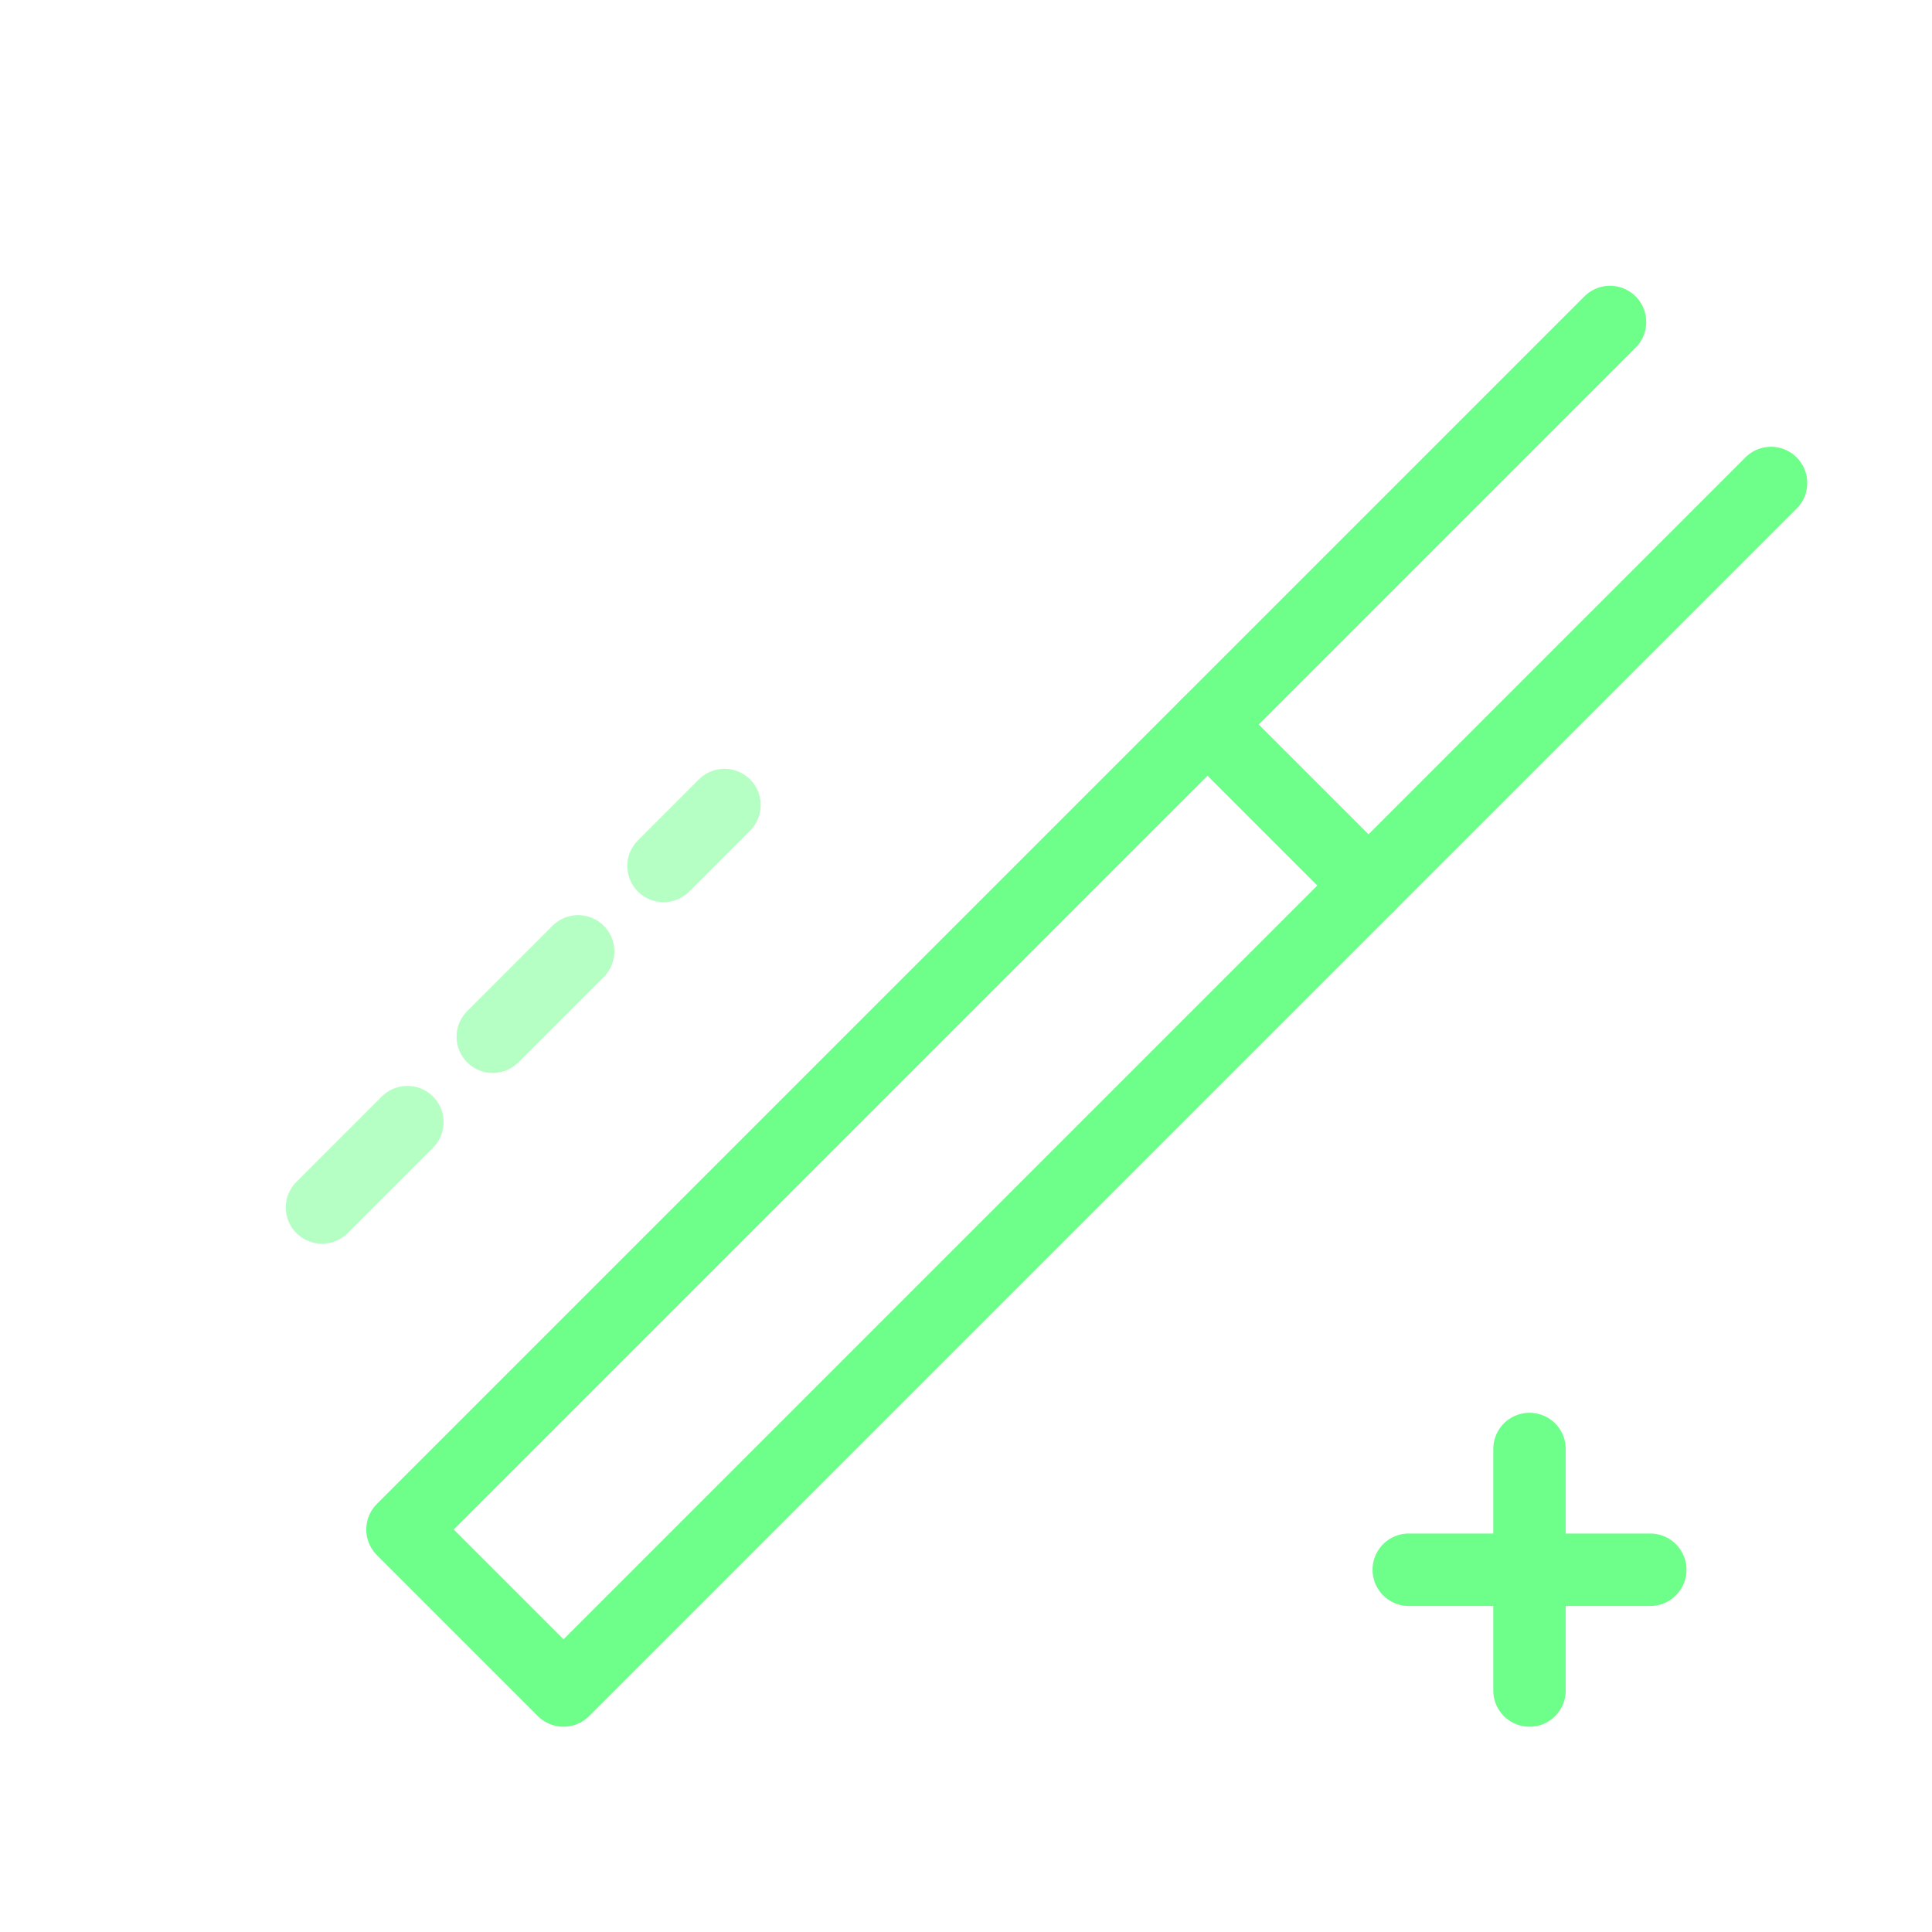
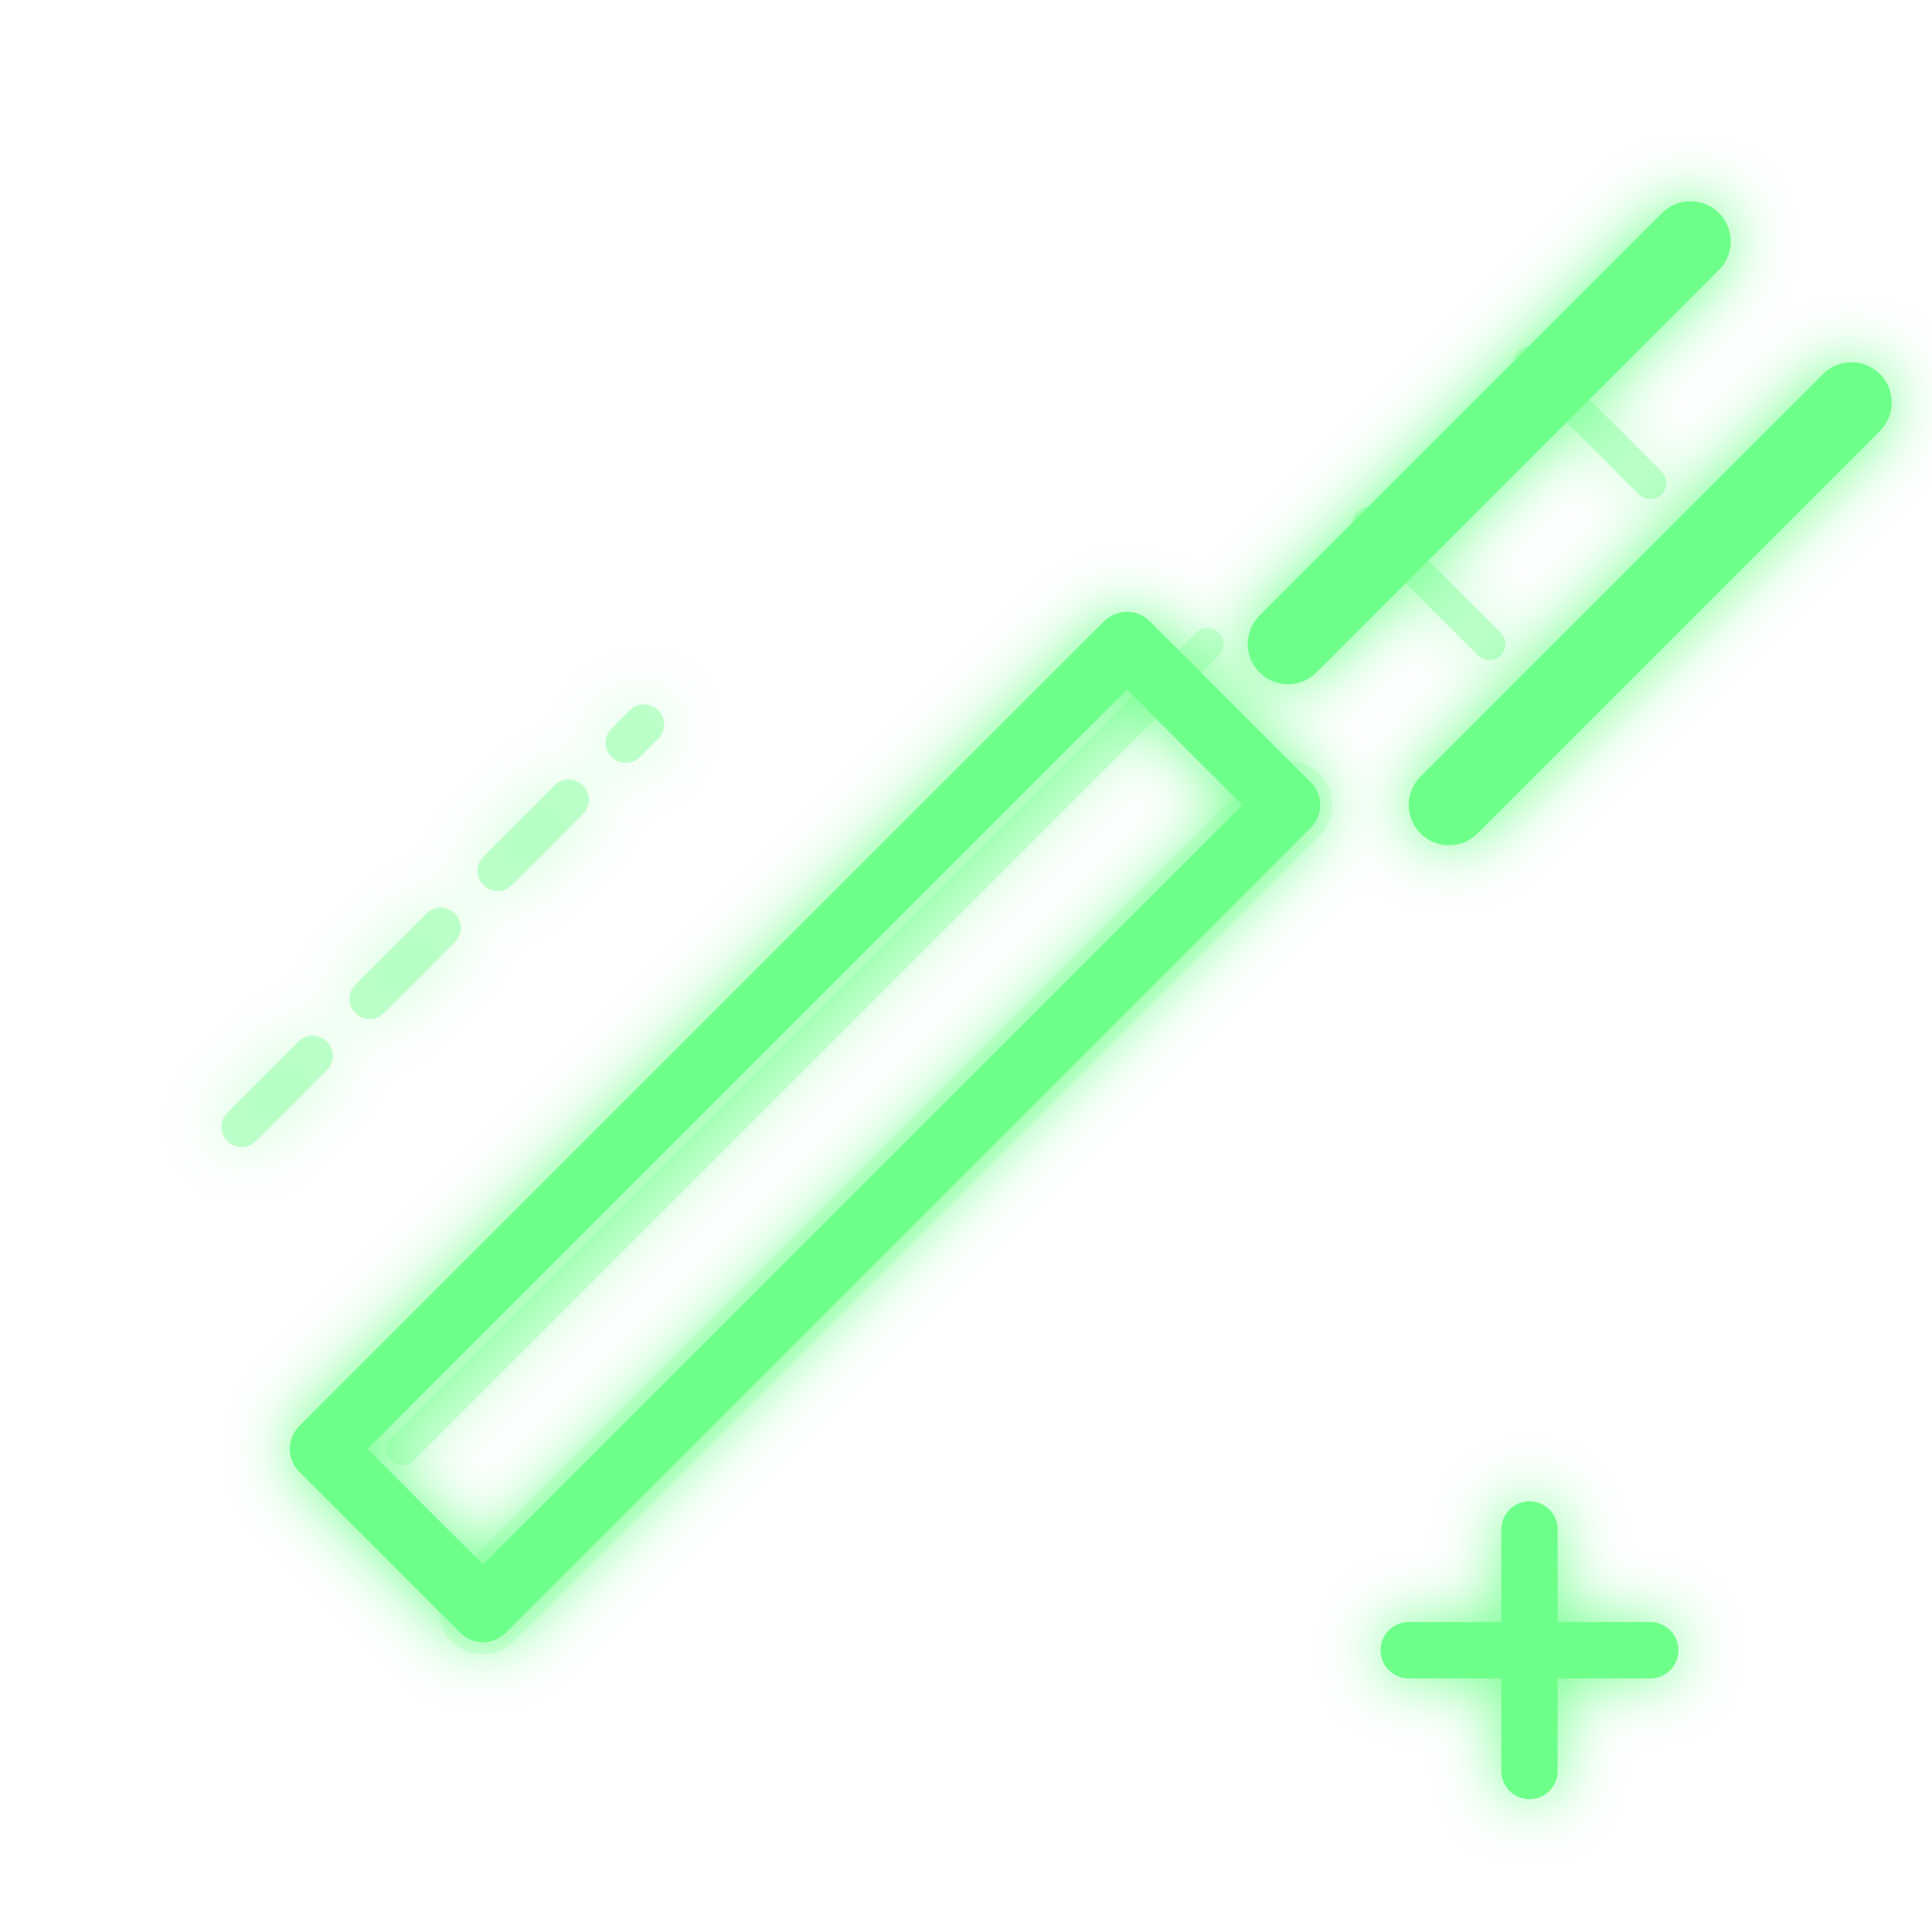
- <svg xmlns="http://www.w3.org/2000/svg" viewBox="0 0 48 48" fill="none" stroke="#6eff8a" stroke-width="1.8" stroke-linecap="round" stroke-linejoin="round">
-   <path d="M10 38 L30 18 L34 22 L14 42 Z" />
-   <line x1="30" y1="18" x2="40" y2="8" />
-   <line x1="34" y1="22" x2="44" y2="12" />
-   <path d="M8 30 L18 20" stroke-dasharray="3 3" opacity="0.5" />
-   <line x1="38" y1="36" x2="38" y2="42" />
-   <line x1="35" y1="39" x2="41" y2="39" />
+ <svg xmlns="http://www.w3.org/2000/svg" viewBox="0 0 48 48" fill="none" stroke="#6eff8a" stroke-width="1.6" stroke-linecap="round" stroke-linejoin="round">
+   <defs>
+     <filter id="glow" x="-20%" y="-20%" width="140%" height="140%">
+       <feGaussianBlur stdDeviation="0.8" result="blur" />
+       <feMerge>
+         <feMergeNode in="blur" />
+         <feMergeNode in="SourceGraphic" />
+       </feMerge>
+     </filter>
+   </defs>
+   <g filter="url(#glow)">
+     <path d="M8 36 L28 16 L32 20 L12 40 Z" />
+     <line x1="10" y1="36" x2="30" y2="16" stroke-width="0.8" opacity="0.3" />
+     <line x1="12" y1="40" x2="32" y2="20" stroke-width="2.2" opacity="0.2" />
+     <line x1="32" y1="16" x2="42" y2="6" stroke-width="2" />
+     <line x1="36" y1="20" x2="46" y2="10" stroke-width="2" />
+     <line x1="34" y1="13" x2="37" y2="16" stroke-width="0.8" opacity="0.4" />
+     <line x1="38" y1="9" x2="41" y2="12" stroke-width="0.8" opacity="0.4" />
+     <path d="M6 28 L16 18" stroke-width="1" stroke-dasharray="2.5 2" opacity="0.4" />
+     <line x1="38" y1="38" x2="38" y2="44" stroke-width="1.4" />
+     <line x1="35" y1="41" x2="41" y2="41" stroke-width="1.4" />
+   </g>
</svg>
